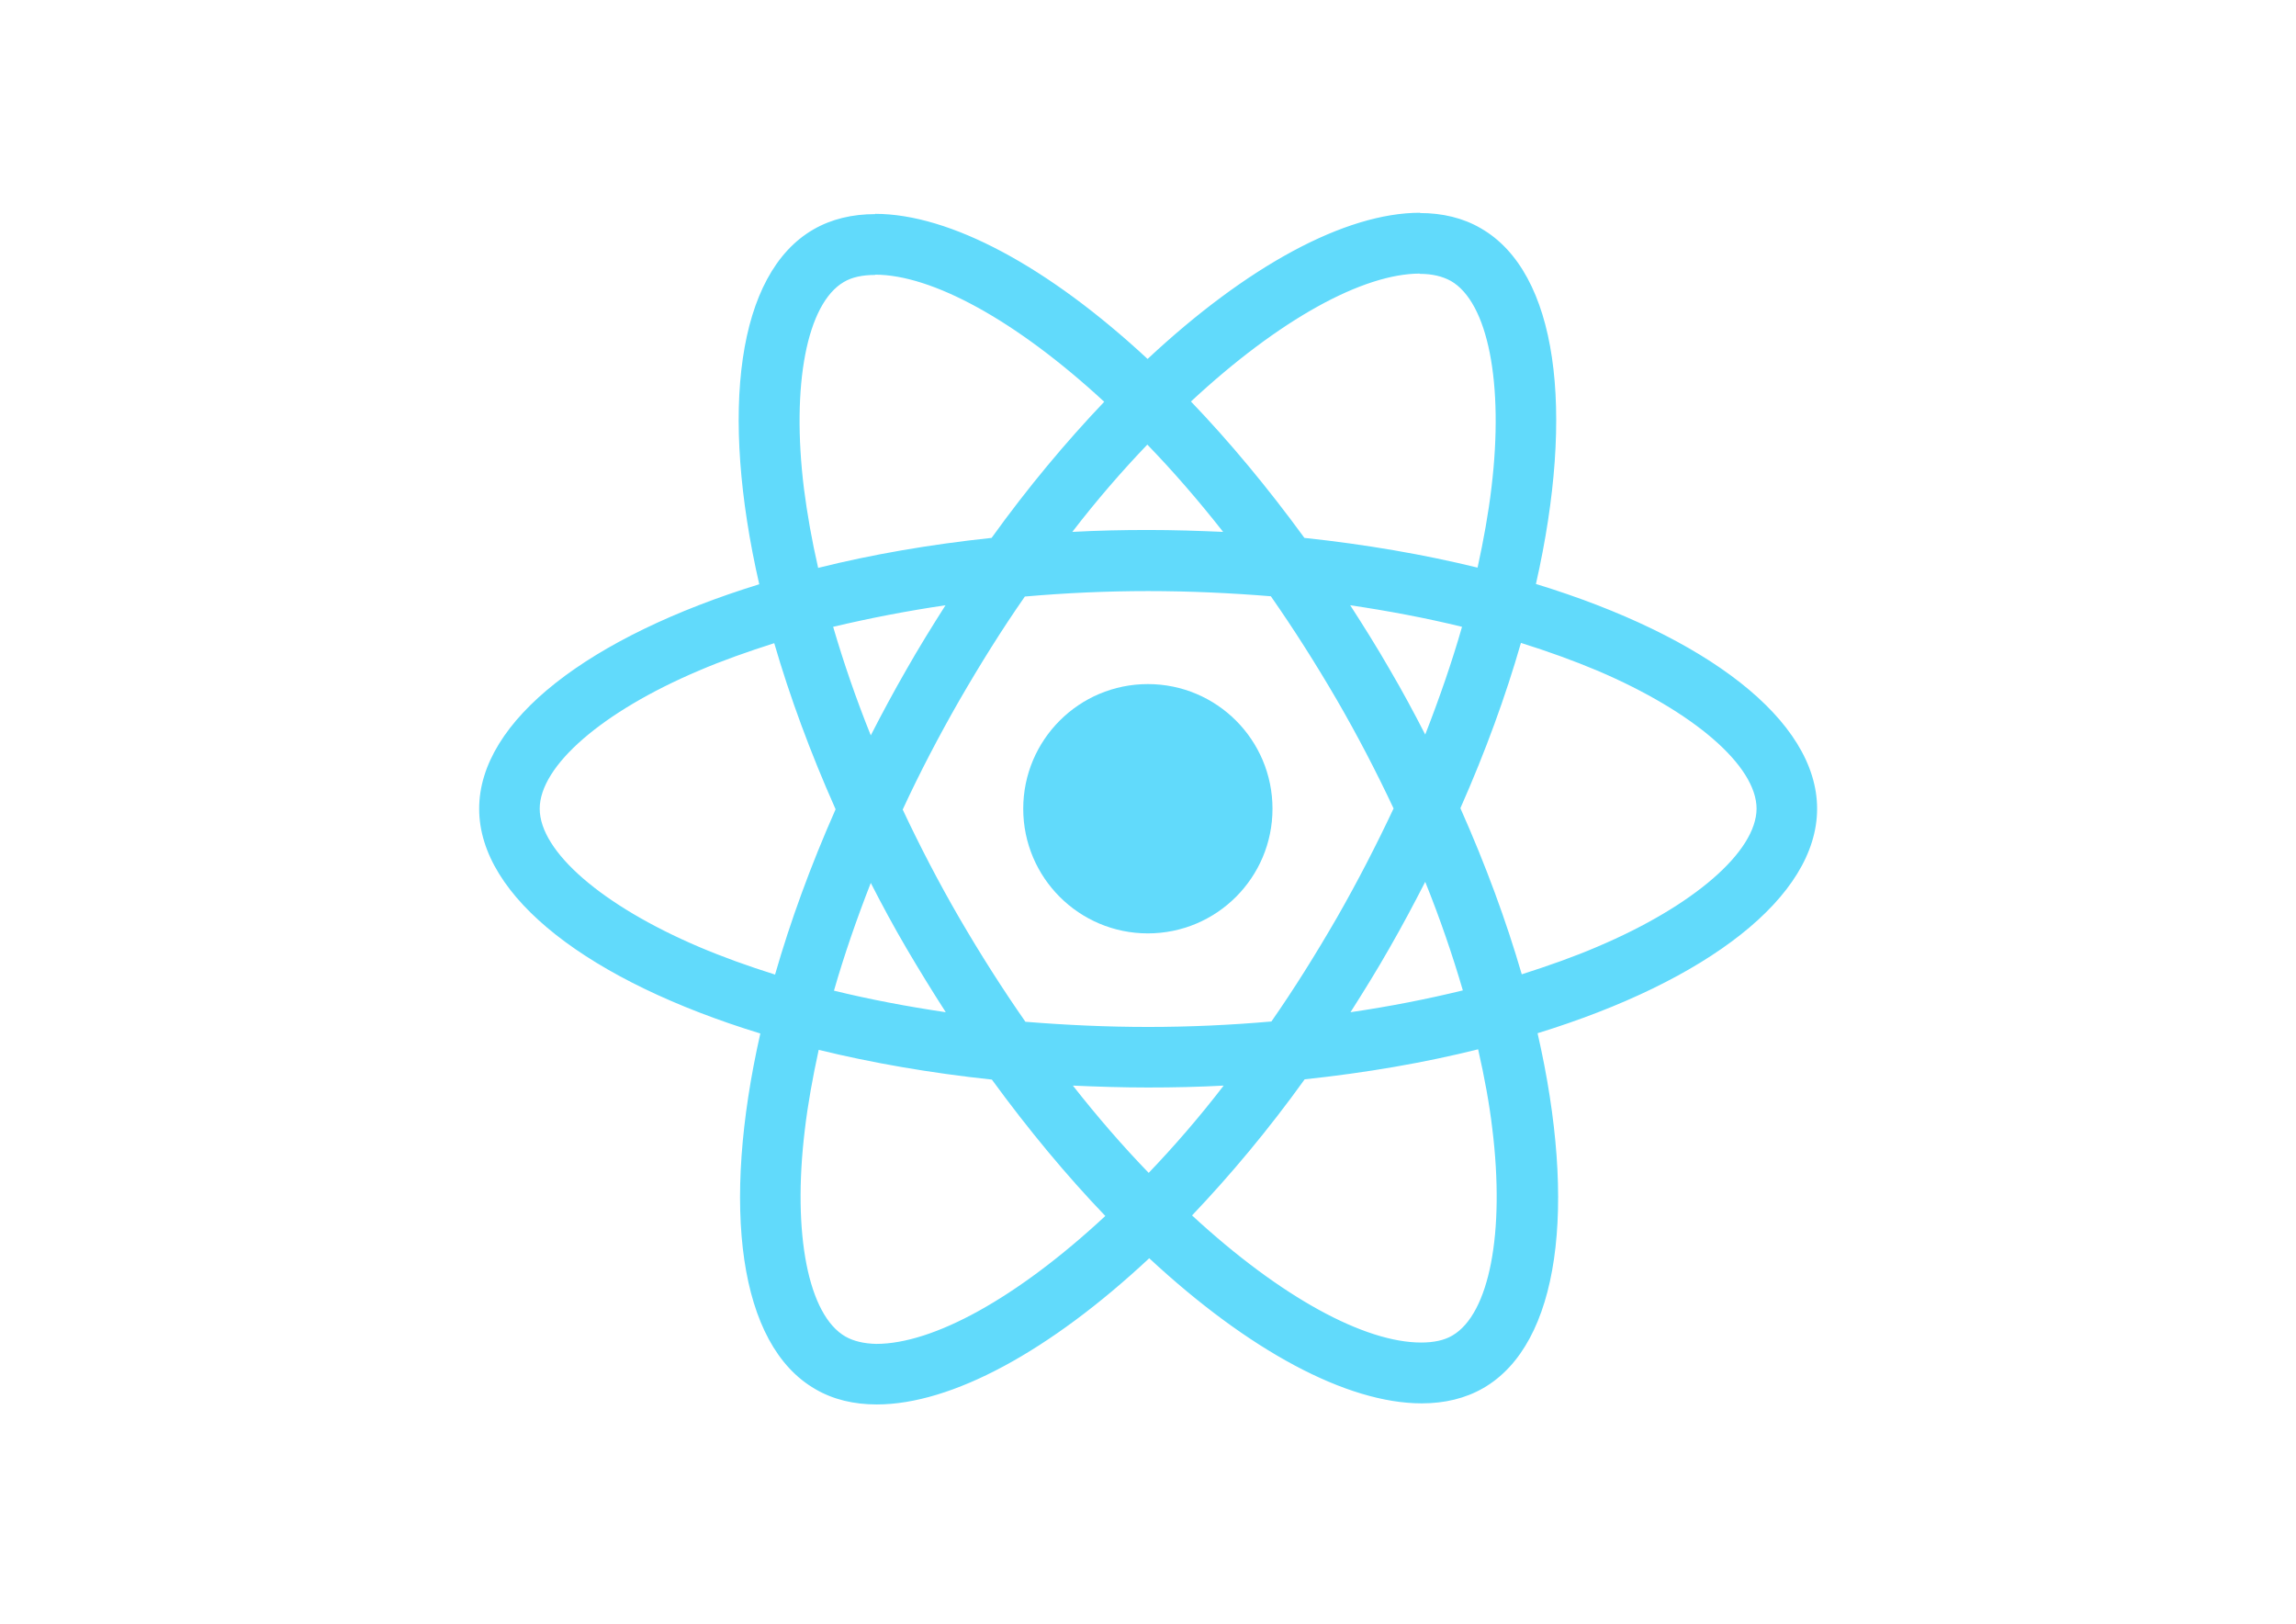
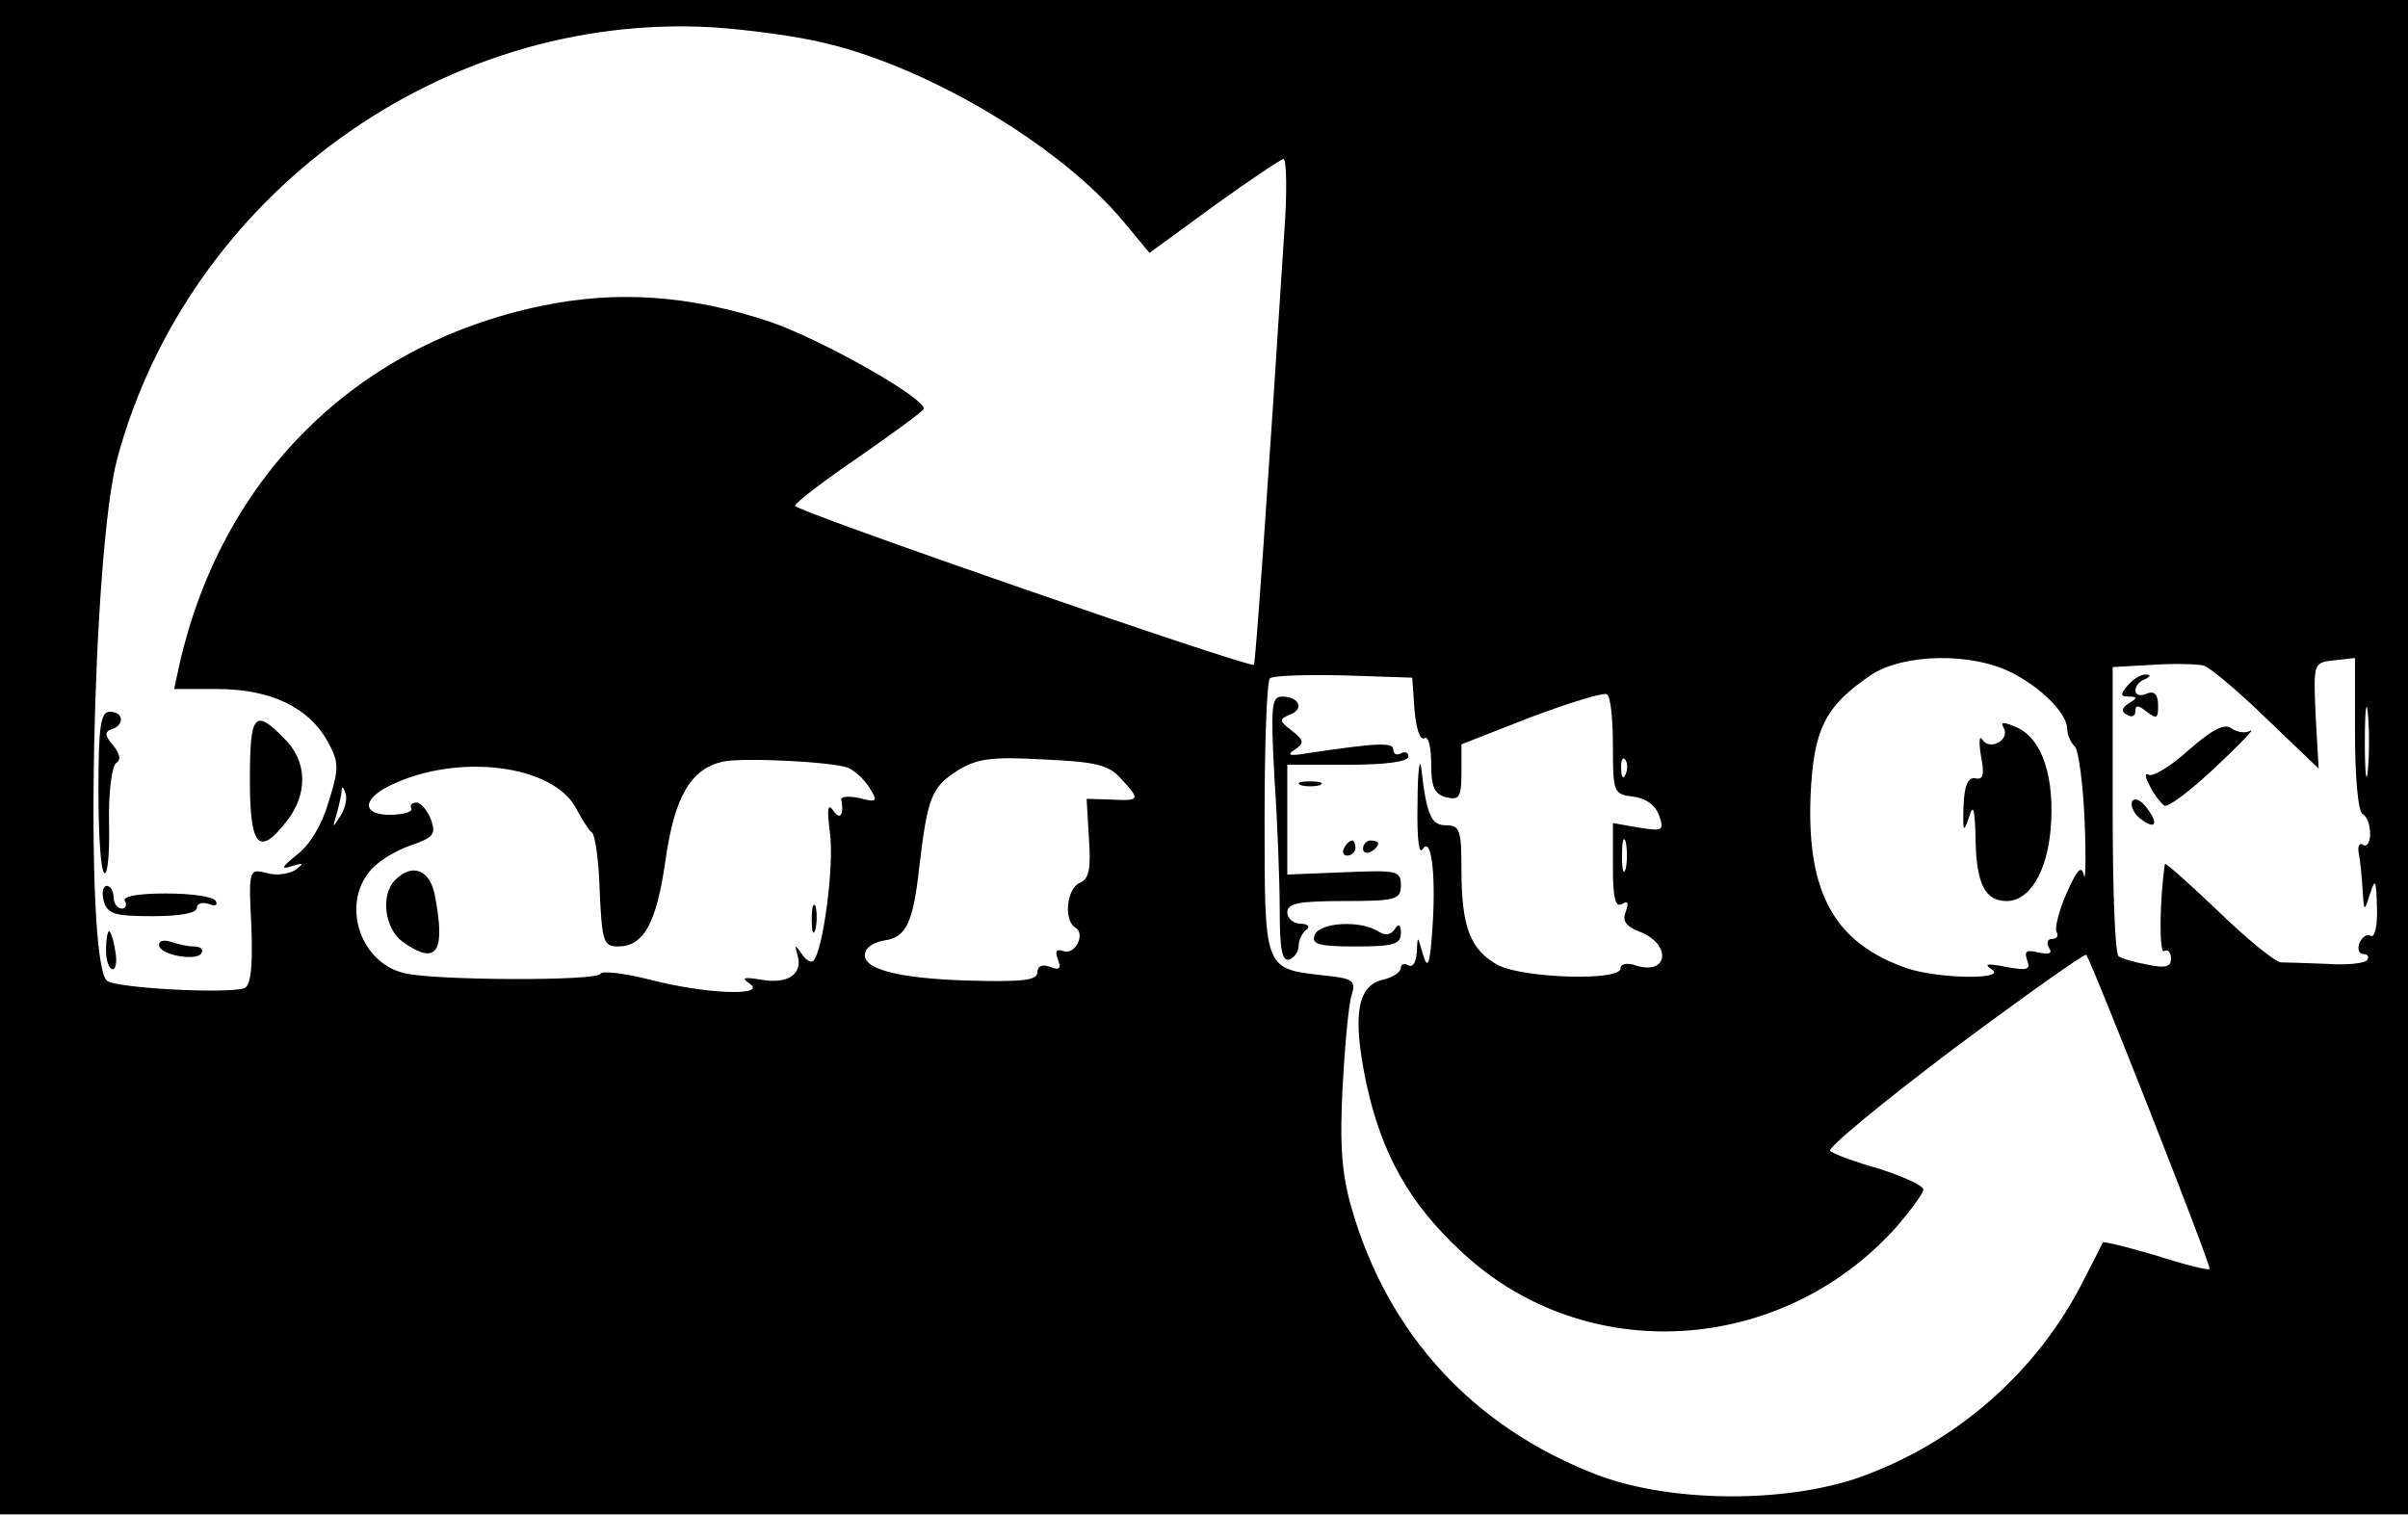
- <svg xmlns="http://www.w3.org/2000/svg" viewBox="0 0 841.9 595.3">
-   <g fill="#61DAFB">
-     <path d="M666.3 296.5c0-32.5-40.7-63.3-103.1-82.4 14.4-63.6 8-114.2-20.2-130.4-6.5-3.8-14.1-5.6-22.4-5.6v22.3c4.6 0 8.3.9 11.4 2.6 13.6 7.8 19.5 37.5 14.9 75.7-1.1 9.4-2.9 19.3-5.1 29.4-19.6-4.8-41-8.5-63.5-10.9-13.5-18.5-27.5-35.3-41.6-50 32.6-30.3 63.2-46.9 84-46.9V78c-27.5 0-63.5 19.6-99.9 53.6-36.4-33.8-72.4-53.2-99.9-53.2v22.3c20.7 0 51.4 16.5 84 46.6-14 14.7-28 31.4-41.3 49.9-22.6 2.4-44 6.1-63.6 11-2.3-10-4-19.7-5.2-29-4.7-38.2 1.1-67.9 14.6-75.8 3-1.8 6.9-2.6 11.5-2.6V78.5c-8.4 0-16 1.8-22.6 5.6-28.1 16.2-34.4 66.7-19.9 130.1-62.2 19.2-102.7 49.9-102.7 82.3 0 32.5 40.7 63.3 103.1 82.4-14.4 63.6-8 114.2 20.2 130.4 6.5 3.8 14.1 5.6 22.5 5.6 27.5 0 63.5-19.6 99.9-53.6 36.4 33.8 72.4 53.2 99.9 53.2 8.4 0 16-1.8 22.6-5.6 28.1-16.2 34.4-66.7 19.9-130.1 62-19.1 102.5-49.9 102.5-82.3zm-130.2-66.7c-3.7 12.9-8.3 26.2-13.5 39.5-4.1-8-8.4-16-13.1-24-4.6-8-9.5-15.8-14.4-23.4 14.2 2.1 27.9 4.7 41 7.9zm-45.8 106.5c-7.8 13.5-15.8 26.3-24.1 38.2-14.9 1.3-30 2-45.2 2-15.1 0-30.2-.7-45-1.9-8.3-11.9-16.4-24.6-24.2-38-7.6-13.1-14.5-26.4-20.8-39.8 6.2-13.4 13.2-26.8 20.7-39.9 7.8-13.5 15.8-26.3 24.1-38.2 14.9-1.3 30-2 45.2-2 15.1 0 30.2.7 45 1.9 8.3 11.9 16.4 24.6 24.2 38 7.6 13.1 14.5 26.4 20.8 39.8-6.3 13.4-13.2 26.8-20.7 39.9zm32.3-13c5.4 13.4 10 26.8 13.8 39.8-13.1 3.2-26.9 5.9-41.2 8 4.9-7.7 9.8-15.6 14.4-23.7 4.6-8 8.9-16.1 13-24.1zM421.2 430c-9.3-9.6-18.6-20.3-27.8-32 9 .4 18.2.7 27.5.7 9.4 0 18.7-.2 27.8-.7-9 11.7-18.3 22.4-27.5 32zm-74.4-58.9c-14.2-2.1-27.9-4.7-41-7.9 3.7-12.9 8.3-26.2 13.5-39.5 4.1 8 8.4 16 13.1 24 4.7 8 9.5 15.8 14.4 23.4zM420.7 163c9.3 9.6 18.6 20.3 27.8 32-9-.4-18.2-.7-27.5-.7-9.4 0-18.7.2-27.8.7 9-11.7 18.3-22.4 27.5-32zm-74 58.9c-4.9 7.7-9.8 15.6-14.4 23.7-4.6 8-8.9 16-13 24-5.4-13.4-10-26.8-13.8-39.8 13.1-3.1 26.9-5.8 41.2-7.9zm-90.5 125.2c-35.4-15.1-58.3-34.9-58.3-50.6 0-15.7 22.9-35.6 58.3-50.6 8.6-3.7 18-7 27.7-10.1 5.7 19.6 13.2 40 22.5 60.9-9.2 20.8-16.6 41.1-22.2 60.6-9.9-3.1-19.3-6.5-28-10.2zM310 490c-13.6-7.8-19.5-37.5-14.9-75.7 1.1-9.4 2.9-19.3 5.1-29.4 19.6 4.8 41 8.5 63.5 10.9 13.5 18.5 27.5 35.3 41.6 50-32.6 30.3-63.2 46.9-84 46.9-4.5-.1-8.3-1-11.3-2.7zm237.2-76.2c4.7 38.2-1.1 67.9-14.6 75.8-3 1.8-6.9 2.6-11.5 2.6-20.7 0-51.4-16.5-84-46.6 14-14.7 28-31.4 41.3-49.9 22.6-2.4 44-6.1 63.6-11 2.3 10.1 4.1 19.8 5.2 29.1zm38.5-66.7c-8.6 3.7-18 7-27.7 10.1-5.7-19.6-13.2-40-22.5-60.9 9.2-20.8 16.6-41.1 22.2-60.6 9.9 3.1 19.3 6.5 28.1 10.2 35.4 15.1 58.3 34.9 58.3 50.6-.1 15.7-23 35.6-58.4 50.6zM320.8 78.4z" />
-     <circle cx="420.9" cy="296.5" r="45.7" />
-     <path d="M520.5 78.1z" />
+ <svg xmlns="http://www.w3.org/2000/svg" version="1.0" width="318pt" height="200pt" viewBox="0 0 318 200" preserveAspectRatio="xMidYMid meet">
+   <g transform="translate(0,200) scale(0.1,-0.1)" fill="#000000" stroke="none">
+     <path d="M0 1000 l0 -1000 1590 0 1590 0 0 1000 0 1000 -1590 0 -1590 0 0 -1000z m1090 943 c139 -33 312 -137 394 -236 l34 -41 85 62 c47 34 89 62 92 62 4 0 5 -44 1 -97 -22 -345 -38 -568 -40 -571 -5 -5 -606 203 -606 210 0 4 38 33 85 65 46 32 84 60 85 63 1 15 -136 92 -203 115 -105 35 -202 42 -302 21 -246 -51 -424 -228 -479 -478 l-6 -28 57 0 c70 0 120 -24 145 -68 16 -29 16 -36 2 -81 -9 -31 -25 -57 -42 -70 -20 -16 -22 -20 -7 -15 16 5 17 4 5 -5 -8 -5 -25 -8 -38 -4 -23 6 -24 5 -20 -71 2 -54 -1 -77 -9 -81 -23 -8 -172 0 -182 10 -30 30 -19 569 14 690 94 347 428 589 785 569 47 -3 114 -12 150 -21z m1568 -832 c40 -21 72 -54 72 -74 0 -7 4 -17 10 -23 5 -5 11 -50 13 -99 2 -50 1 -82 -1 -71 -3 14 -9 8 -23 -24 -10 -23 -16 -46 -13 -51 3 -5 0 -9 -6 -9 -6 0 -8 -5 -4 -12 5 -7 0 -9 -14 -6 -16 4 -19 2 -15 -10 5 -13 0 -14 -28 -9 -24 5 -30 4 -19 -3 22 -14 -68 -13 -111 1 -96 33 -133 99 -128 228 4 88 19 118 79 159 43 29 134 31 188 3z m335 -60 l69 -66 -4 70 c-3 70 -3 70 25 73 l27 3 0 -100 c0 -56 4 -103 10 -106 6 -3 10 -15 10 -26 0 -11 -4 -18 -9 -15 -5 4 -8 -2 -6 -11 2 -10 4 -31 5 -48 2 -30 2 -30 10 -5 7 21 8 18 9 -18 1 -24 -3 -41 -8 -38 -5 3 -11 -1 -15 -9 -3 -8 -1 -15 5 -15 6 0 8 -4 5 -8 -2 -4 -26 -7 -53 -5 -26 1 -54 2 -61 2 -8 1 -45 31 -83 68 -38 36 -69 64 -70 62 -7 -46 -8 -120 -1 -115 5 3 9 -2 9 -10 0 -11 -7 -13 -31 -8 -17 3 -34 8 -38 11 -5 2 -8 89 -8 193 l0 189 53 3 c28 2 59 1 67 -1 8 -2 46 -34 83 -70z m-1125 11 c2 -23 7 -40 13 -37 5 4 9 -11 9 -33 0 -31 4 -41 20 -45 17 -4 20 0 20 33 l0 37 92 36 c51 19 96 33 100 30 5 -2 8 -33 8 -68 0 -61 1 -64 26 -67 17 -2 30 -11 35 -25 7 -20 5 -21 -27 -16 l-34 6 0 -57 c0 -41 3 -55 12 -50 8 5 9 2 5 -10 -5 -12 0 -19 17 -26 44 -16 40 -59 -4 -45 -11 4 -20 2 -20 -4 0 -17 -126 -13 -161 4 -37 20 -49 50 -49 126 0 52 -2 59 -20 59 -20 0 -26 13 -33 75 -2 17 -5 -4 -5 -45 -1 -49 2 -70 7 -61 12 18 18 -41 12 -114 -3 -41 -6 -45 -12 -25 -7 25 -7 25 -8 2 -1 -13 -5 -20 -11 -17 -5 3 -10 2 -10 -3 0 -6 -11 -13 -24 -16 -34 -8 -40 -48 -22 -135 20 -94 57 -161 128 -226 162 -150 419 -135 571 33 20 23 37 46 37 51 0 5 -26 17 -57 27 -32 9 -62 20 -66 24 -4 4 69 64 163 135 94 70 173 126 175 124 7 -8 166 -412 163 -415 -2 -2 -34 6 -71 18 -38 11 -69 19 -70 17 -1 -2 -12 -24 -25 -49 -61 -122 -170 -217 -299 -262 -100 -34 -251 -32 -346 5 -162 63 -274 185 -322 351 -13 45 -16 83 -12 160 3 55 8 110 12 122 6 19 2 22 -39 26 -77 9 -76 7 -76 208 0 97 3 180 7 184 4 4 48 5 98 4 l90 -3 3 -43z m1259 -79 c-2 -21 -4 -4 -4 37 0 41 2 58 4 38 2 -21 2 -55 0 -75z m-2007 3 c9 -4 21 -15 28 -26 12 -19 10 -20 -13 -14 -14 3 -25 2 -24 -2 4 -21 -2 -28 -11 -14 -7 10 -8 1 -4 -30 6 -42 -9 -156 -22 -169 -3 -3 -10 1 -15 9 -9 13 -10 13 -6 -1 8 -25 -12 -39 -47 -33 -24 4 -28 3 -16 -5 24 -17 -58 -14 -131 5 -35 9 -65 12 -66 8 -3 -10 -223 -9 -260 1 -57 14 -82 89 -45 134 9 12 33 27 53 34 32 11 35 15 28 35 -5 12 -13 22 -19 22 -6 0 -9 -3 -7 -7 3 -5 -8 -8 -23 -9 -42 -2 -44 20 -4 39 89 43 215 27 245 -31 8 -15 17 -29 21 -32 4 -3 9 -38 10 -78 3 -65 5 -72 24 -72 34 0 51 30 63 115 12 83 33 119 75 129 26 6 145 0 166 -8z m360 -14 c26 -28 26 -30 -12 -28 l-33 1 3 -52 c3 -41 0 -54 -12 -59 -17 -7 -22 -49 -6 -59 14 -8 0 -37 -16 -31 -9 3 -11 0 -7 -11 5 -12 2 -15 -10 -10 -11 4 -17 1 -17 -7 0 -11 -20 -13 -93 -11 -94 3 -142 16 -134 38 2 7 13 13 25 15 29 4 38 24 46 97 11 92 16 105 50 127 26 16 44 19 114 15 68 -3 86 -7 102 -25z m667 6 c-3 -8 -6 -5 -6 6 -1 11 2 17 5 13 3 -3 4 -12 1 -19z m-1697 -55 c-11 -17 -11 -17 -6 0 3 10 6 24 7 30 0 9 2 9 5 0 3 -7 0 -20 -6 -30z m1697 -70 c-3 -10 -5 -2 -5 17 0 19 2 27 5 18 2 -10 2 -26 0 -35z" />
+     <path d="M130 956 c0 -58 3 -107 8 -109 4 -3 7 27 6 66 -1 40 4 75 9 79 7 4 6 12 -4 24 -11 13 -11 18 -1 21 17 6 15 23 -3 23 -12 0 -15 -18 -15 -104z" />
+     <path d="M330 970 c0 -89 12 -102 49 -54 28 36 27 79 -4 109 -39 40 -45 32 -45 -55z" />
+     <path d="M137 810 c5 -17 14 -20 64 -20 37 0 59 4 59 11 0 6 7 8 16 5 8 -3 12 -2 9 4 -3 6 -33 10 -66 10 -38 0 -58 -4 -54 -10 3 -5 1 -10 -4 -10 -6 0 -11 7 -11 15 0 8 -4 15 -9 15 -5 0 -7 -9 -4 -20z" />
+     <path d="M140 745 c0 -14 4 -25 9 -25 4 0 6 11 3 25 -2 14 -6 25 -8 25 -2 0 -4 -11 -4 -25z" />
+     <path d="M210 752 c0 -13 49 -22 56 -11 3 5 -1 9 -10 9 -8 0 -21 3 -30 6 -9 3 -16 2 -16 -4z" />
+     <path d="M2646 1039 c9 -16 -18 -31 -28 -16 -4 7 -5 -3 -2 -21 5 -25 3 -32 -7 -30 -10 2 -15 -9 -16 -37 -1 -33 0 -36 7 -15 6 20 8 13 9 -30 1 -58 13 -80 41 -80 30 0 53 38 58 94 6 69 -11 120 -44 135 -18 8 -23 8 -18 0z" />
+     <path d="M2810 1095 c-10 -12 -10 -15 1 -15 12 0 12 -2 0 -9 -9 -6 -10 -11 -2 -15 6 -4 11 -2 11 5 0 8 4 8 15 -1 13 -10 15 -9 15 8 0 15 -5 20 -15 16 -8 -4 -15 -2 -15 4 0 6 6 13 13 15 7 4 8 6 1 6 -6 1 -17 -6 -24 -14z" />
+     <path d="M2891 1010 c-24 -22 -49 -37 -54 -33 -5 3 -4 -4 2 -15 6 -12 15 -23 19 -26 5 -3 35 20 68 51 32 30 53 52 46 48 -7 -4 -18 -2 -25 3 -9 7 -25 -1 -56 -28z" />
+     <path d="M2816 942 c-3 -5 1 -15 9 -22 21 -17 27 -9 10 13 -7 10 -16 14 -19 9z" />
+     <path d="M1683 973 c4 -58 7 -137 7 -175 0 -51 3 -69 13 -65 6 2 12 10 12 18 0 8 5 17 10 21 6 4 2 8 -7 8 -10 0 -18 7 -18 15 0 12 15 15 75 15 69 0 75 2 75 21 0 19 -5 20 -75 17 l-75 -3 0 73 0 72 80 0 c50 0 80 4 80 11 0 5 -4 7 -10 4 -5 -3 -10 -1 -10 5 0 10 -21 9 -115 -5 -23 -4 -26 -2 -15 5 13 9 12 12 -4 25 -17 13 -17 15 -3 21 20 7 13 24 -10 24 -14 0 -15 -13 -10 -107z" />
+     <path d="M1718 963 c6 -2 18 -2 25 0 6 3 1 5 -13 5 -14 0 -19 -2 -12 -5z" />
+     <path d="M1775 880 c-3 -5 -1 -10 4 -10 6 0 11 5 11 10 0 6 -2 10 -4 10 -3 0 -8 -4 -11 -10z" />
+     <path d="M1800 879 c0 -5 5 -7 10 -4 6 3 10 8 10 11 0 2 -4 4 -10 4 -5 0 -10 -5 -10 -11z" />
+     <path d="M1736 765 c-4 -12 5 -15 54 -15 51 0 60 3 60 18 0 11 -3 13 -8 5 -5 -8 -13 -9 -22 -3 -24 15 -77 12 -84 -5z" />
+     <path d="M522 838 c-20 -20 -14 -65 10 -82 45 -32 57 -14 42 63 -7 33 -30 41 -52 19z" />
+     <path d="M1072 785 c0 -16 2 -22 5 -12 2 9 2 23 0 30 -3 6 -5 -1 -5 -18z" />
  </g>
</svg>
